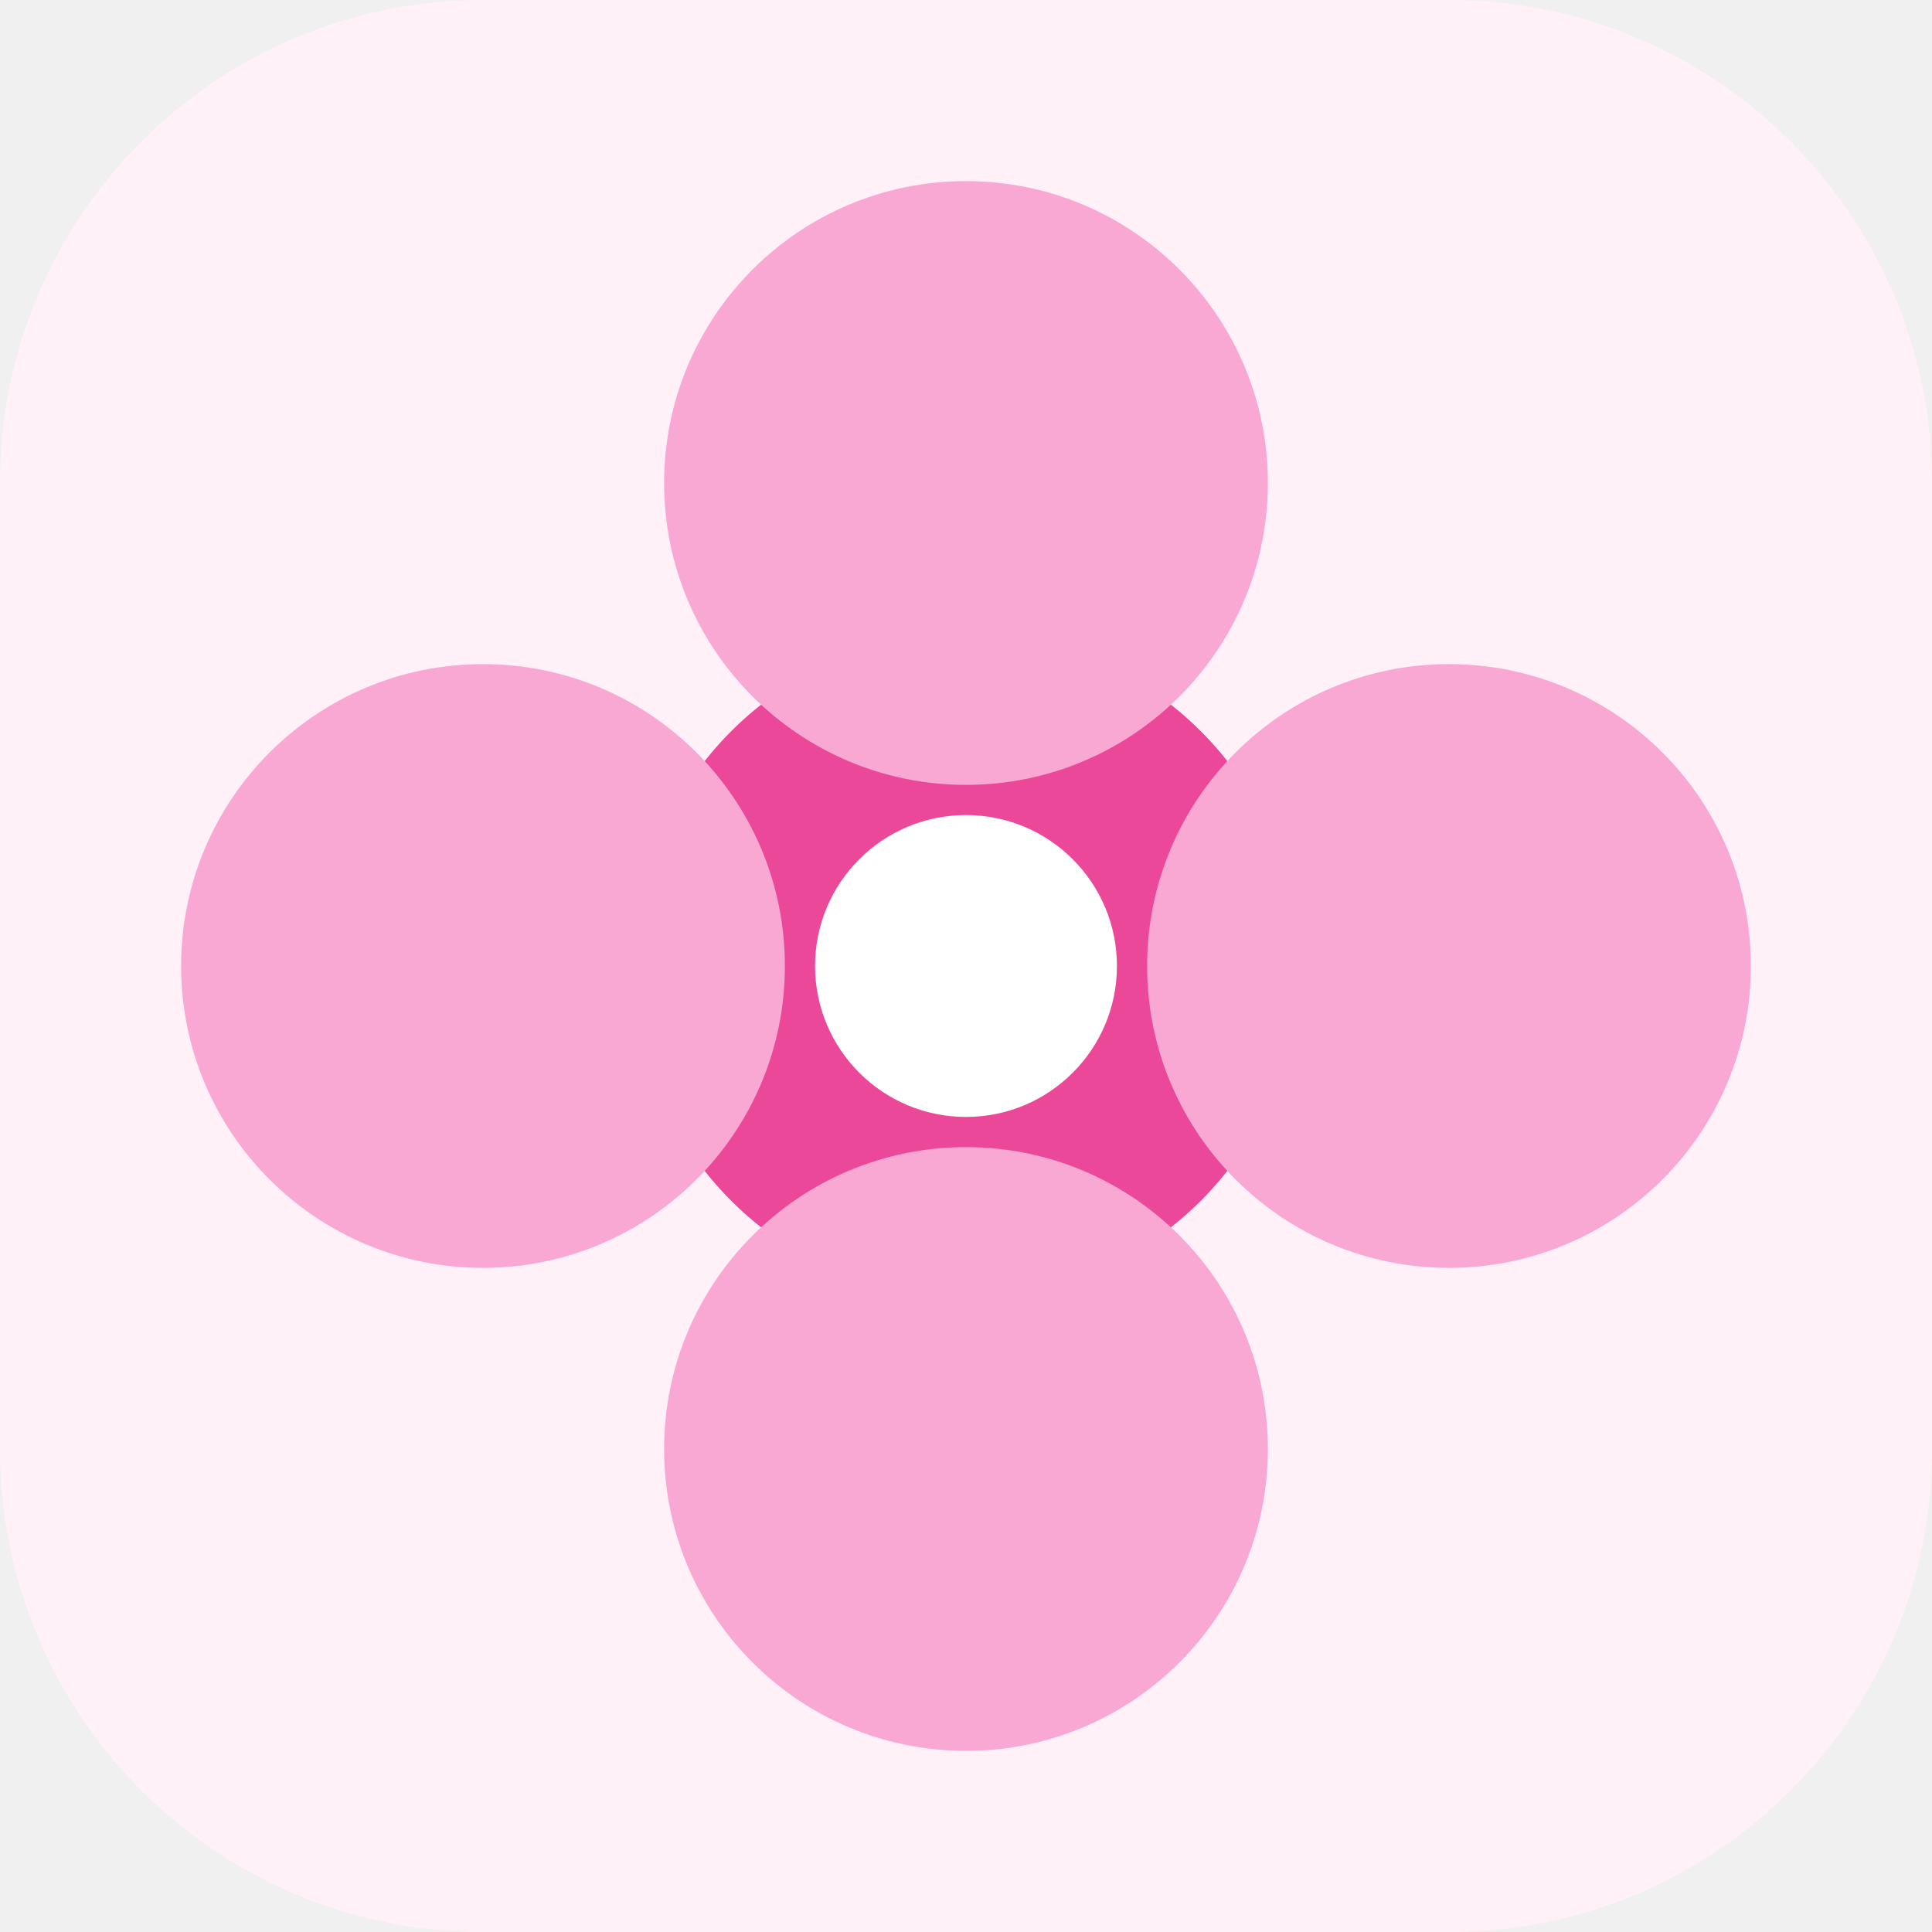
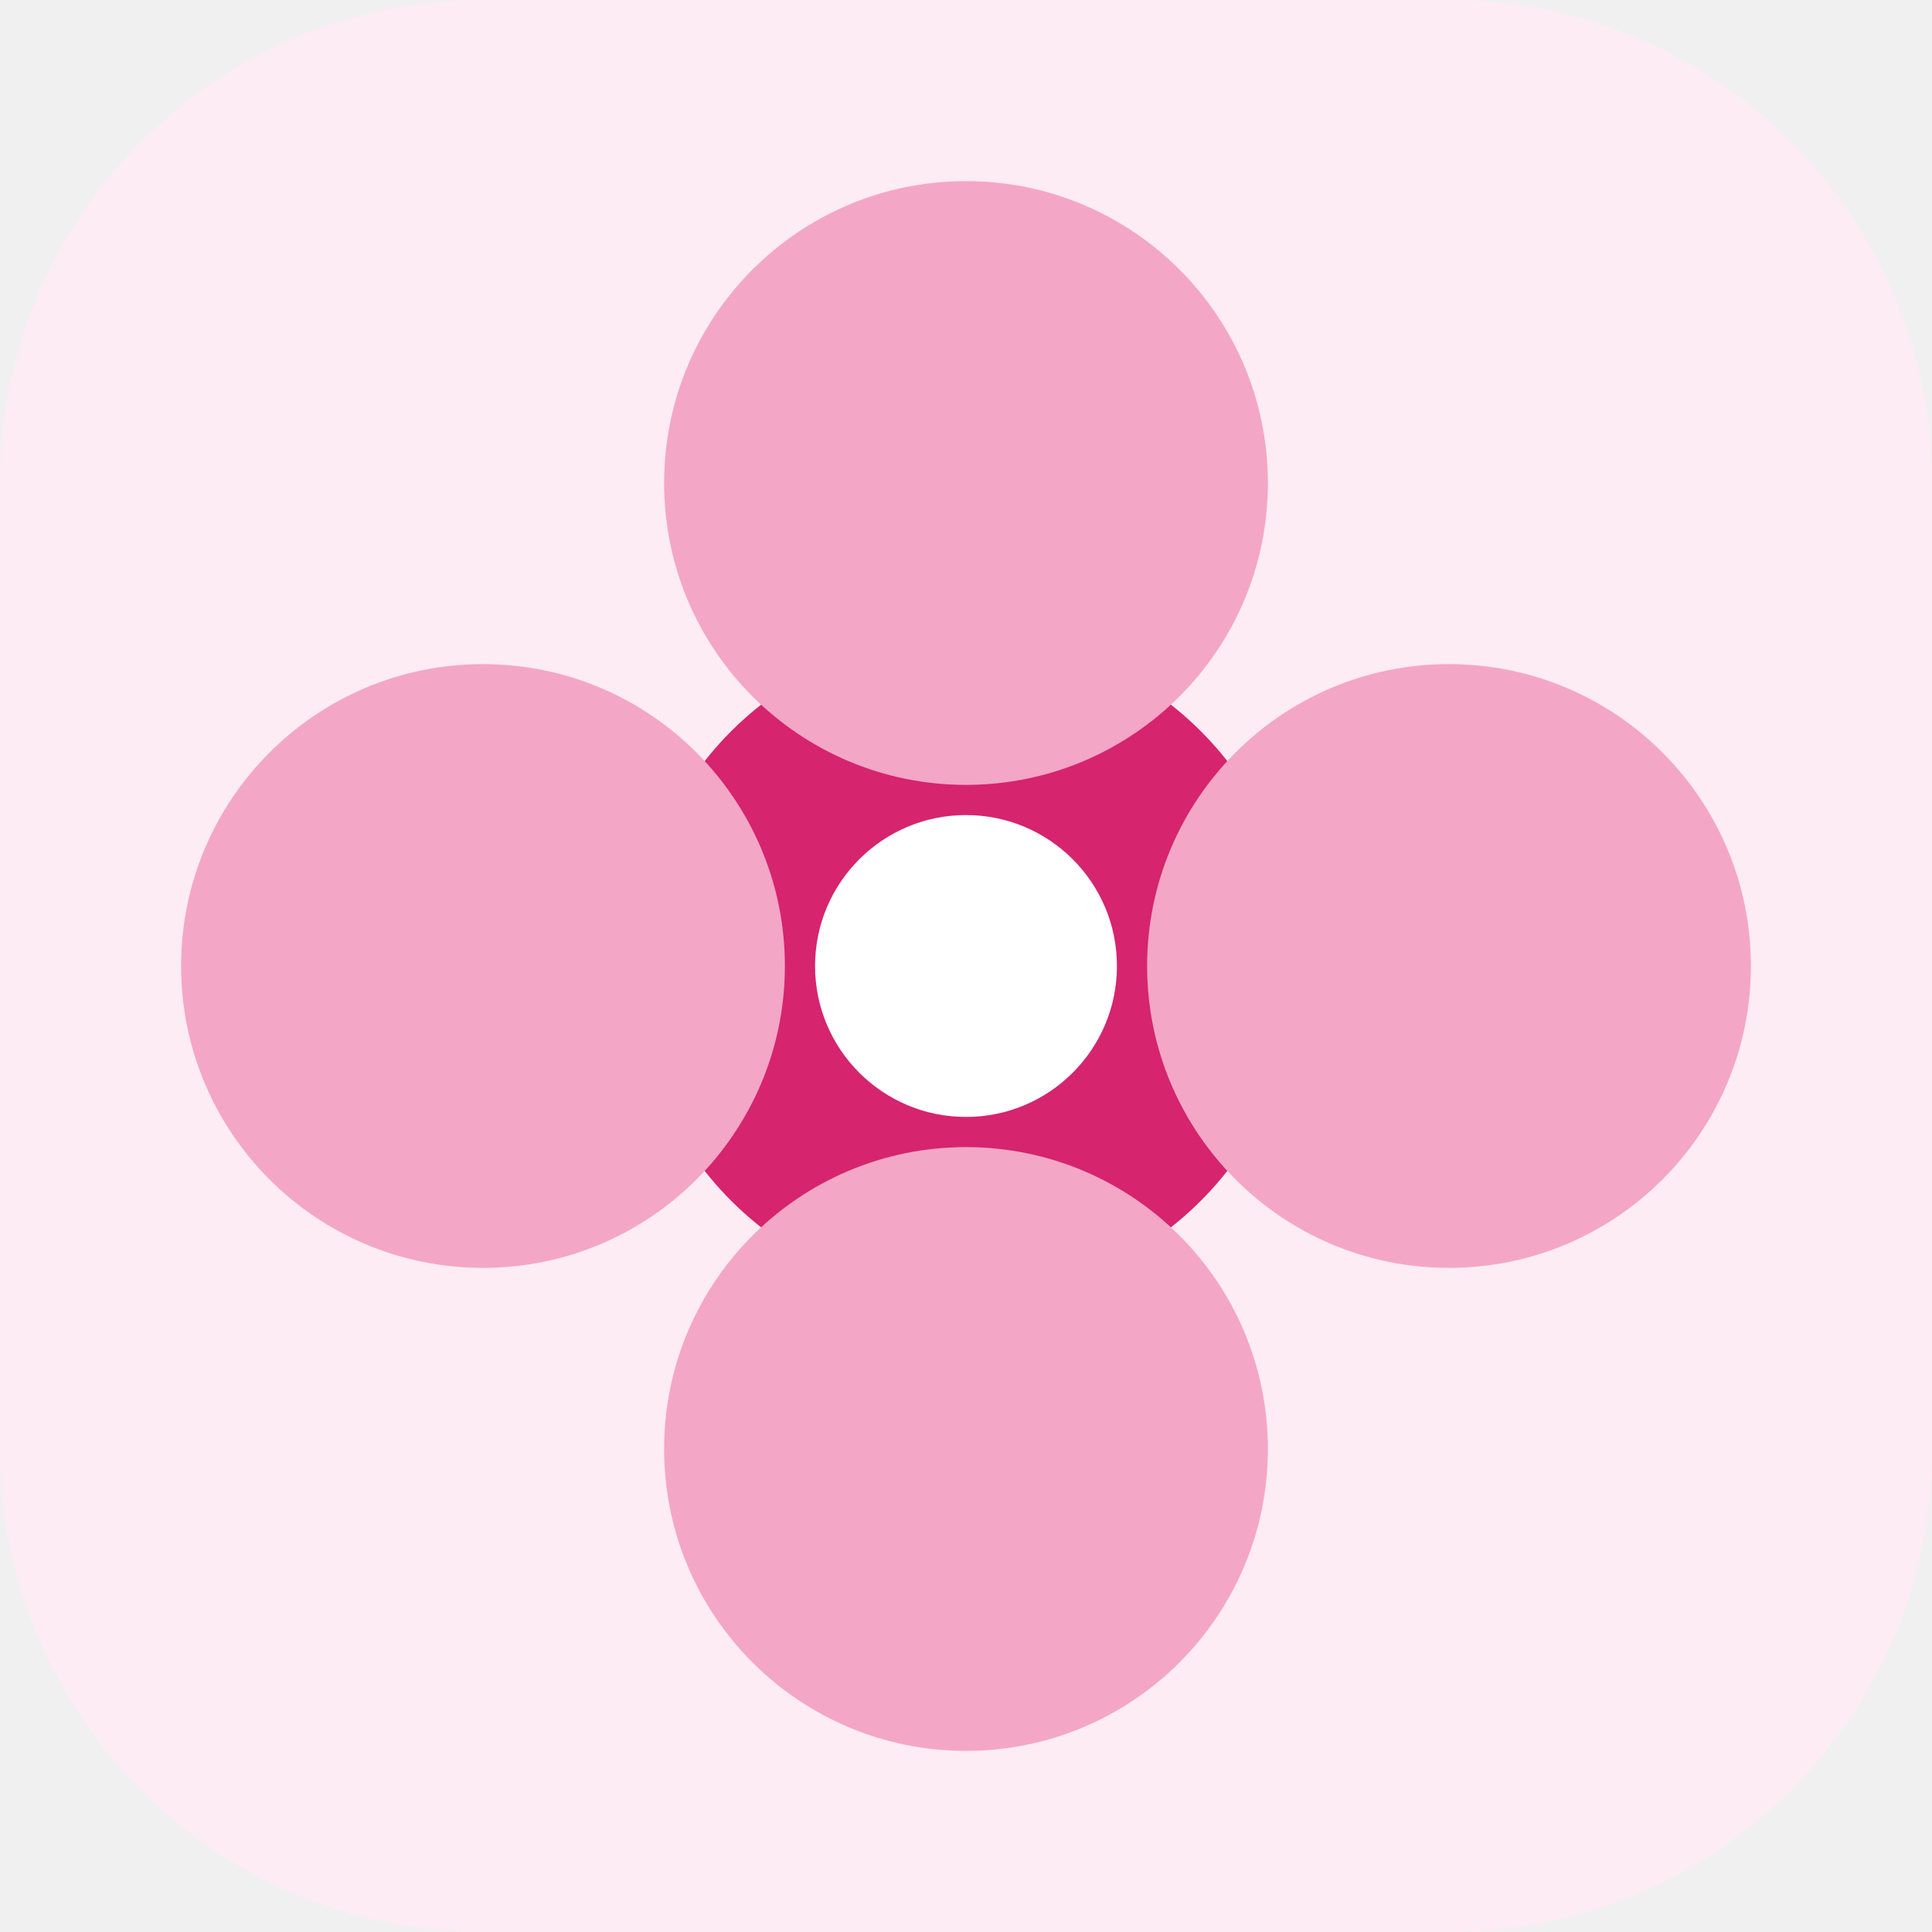
<svg xmlns="http://www.w3.org/2000/svg" viewBox="0 0 64 64" role="img" aria-label="Lily Flowers">
-   <rect width="64" height="64" rx="16" fill="#fff1f7" />
-   <circle cx="32" cy="32" r="11" fill="#ec4899" />
-   <circle cx="32" cy="16" r="10" fill="#f9a8d4" />
-   <circle cx="48" cy="32" r="10" fill="#f9a8d4" />
-   <circle cx="32" cy="48" r="10" fill="#f9a8d4" />
-   <circle cx="16" cy="32" r="10" fill="#f9a8d4" />
+   <rect width="64" height="64" rx="16" fill="#fdecf3" />
+   <circle cx="32" cy="32" r="11" fill="#d6246e" />
+   <circle cx="32" cy="16" r="10" fill="#f4a6c6" />
+   <circle cx="48" cy="32" r="10" fill="#f4a6c6" />
+   <circle cx="32" cy="48" r="10" fill="#f4a6c6" />
+   <circle cx="16" cy="32" r="10" fill="#f4a6c6" />
  <circle cx="32" cy="32" r="5" fill="#ffffff" />
</svg>
